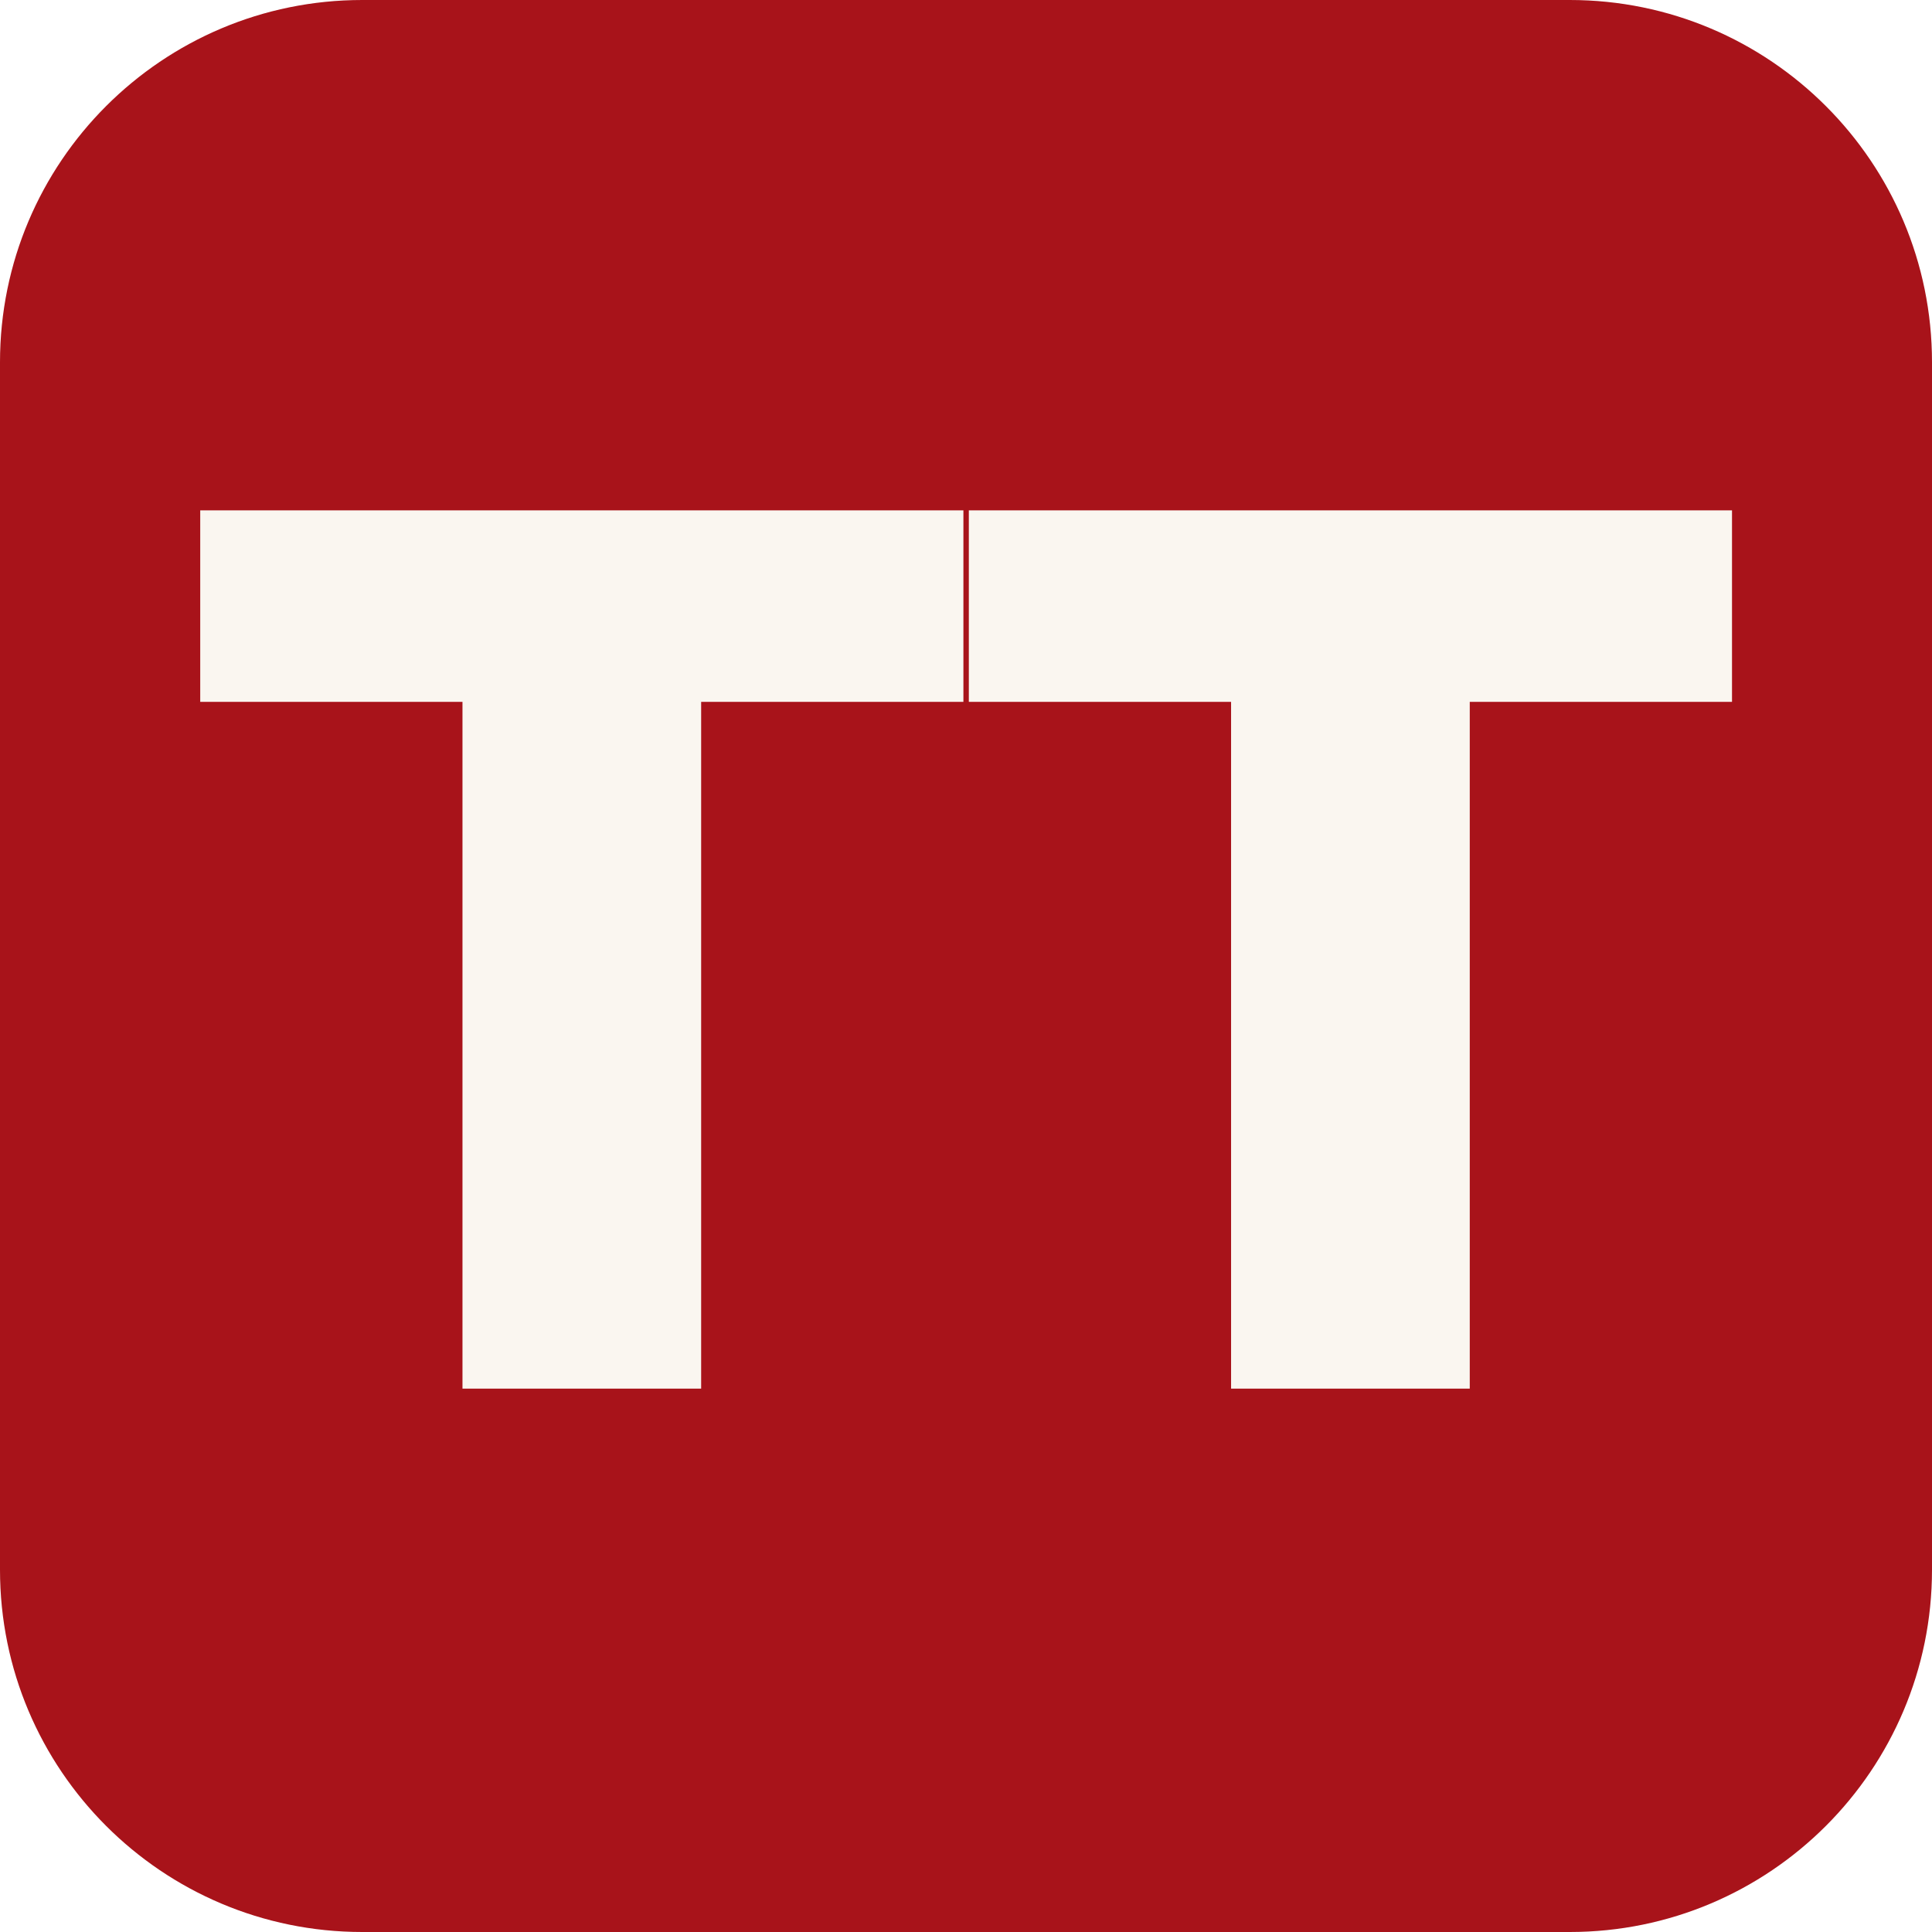
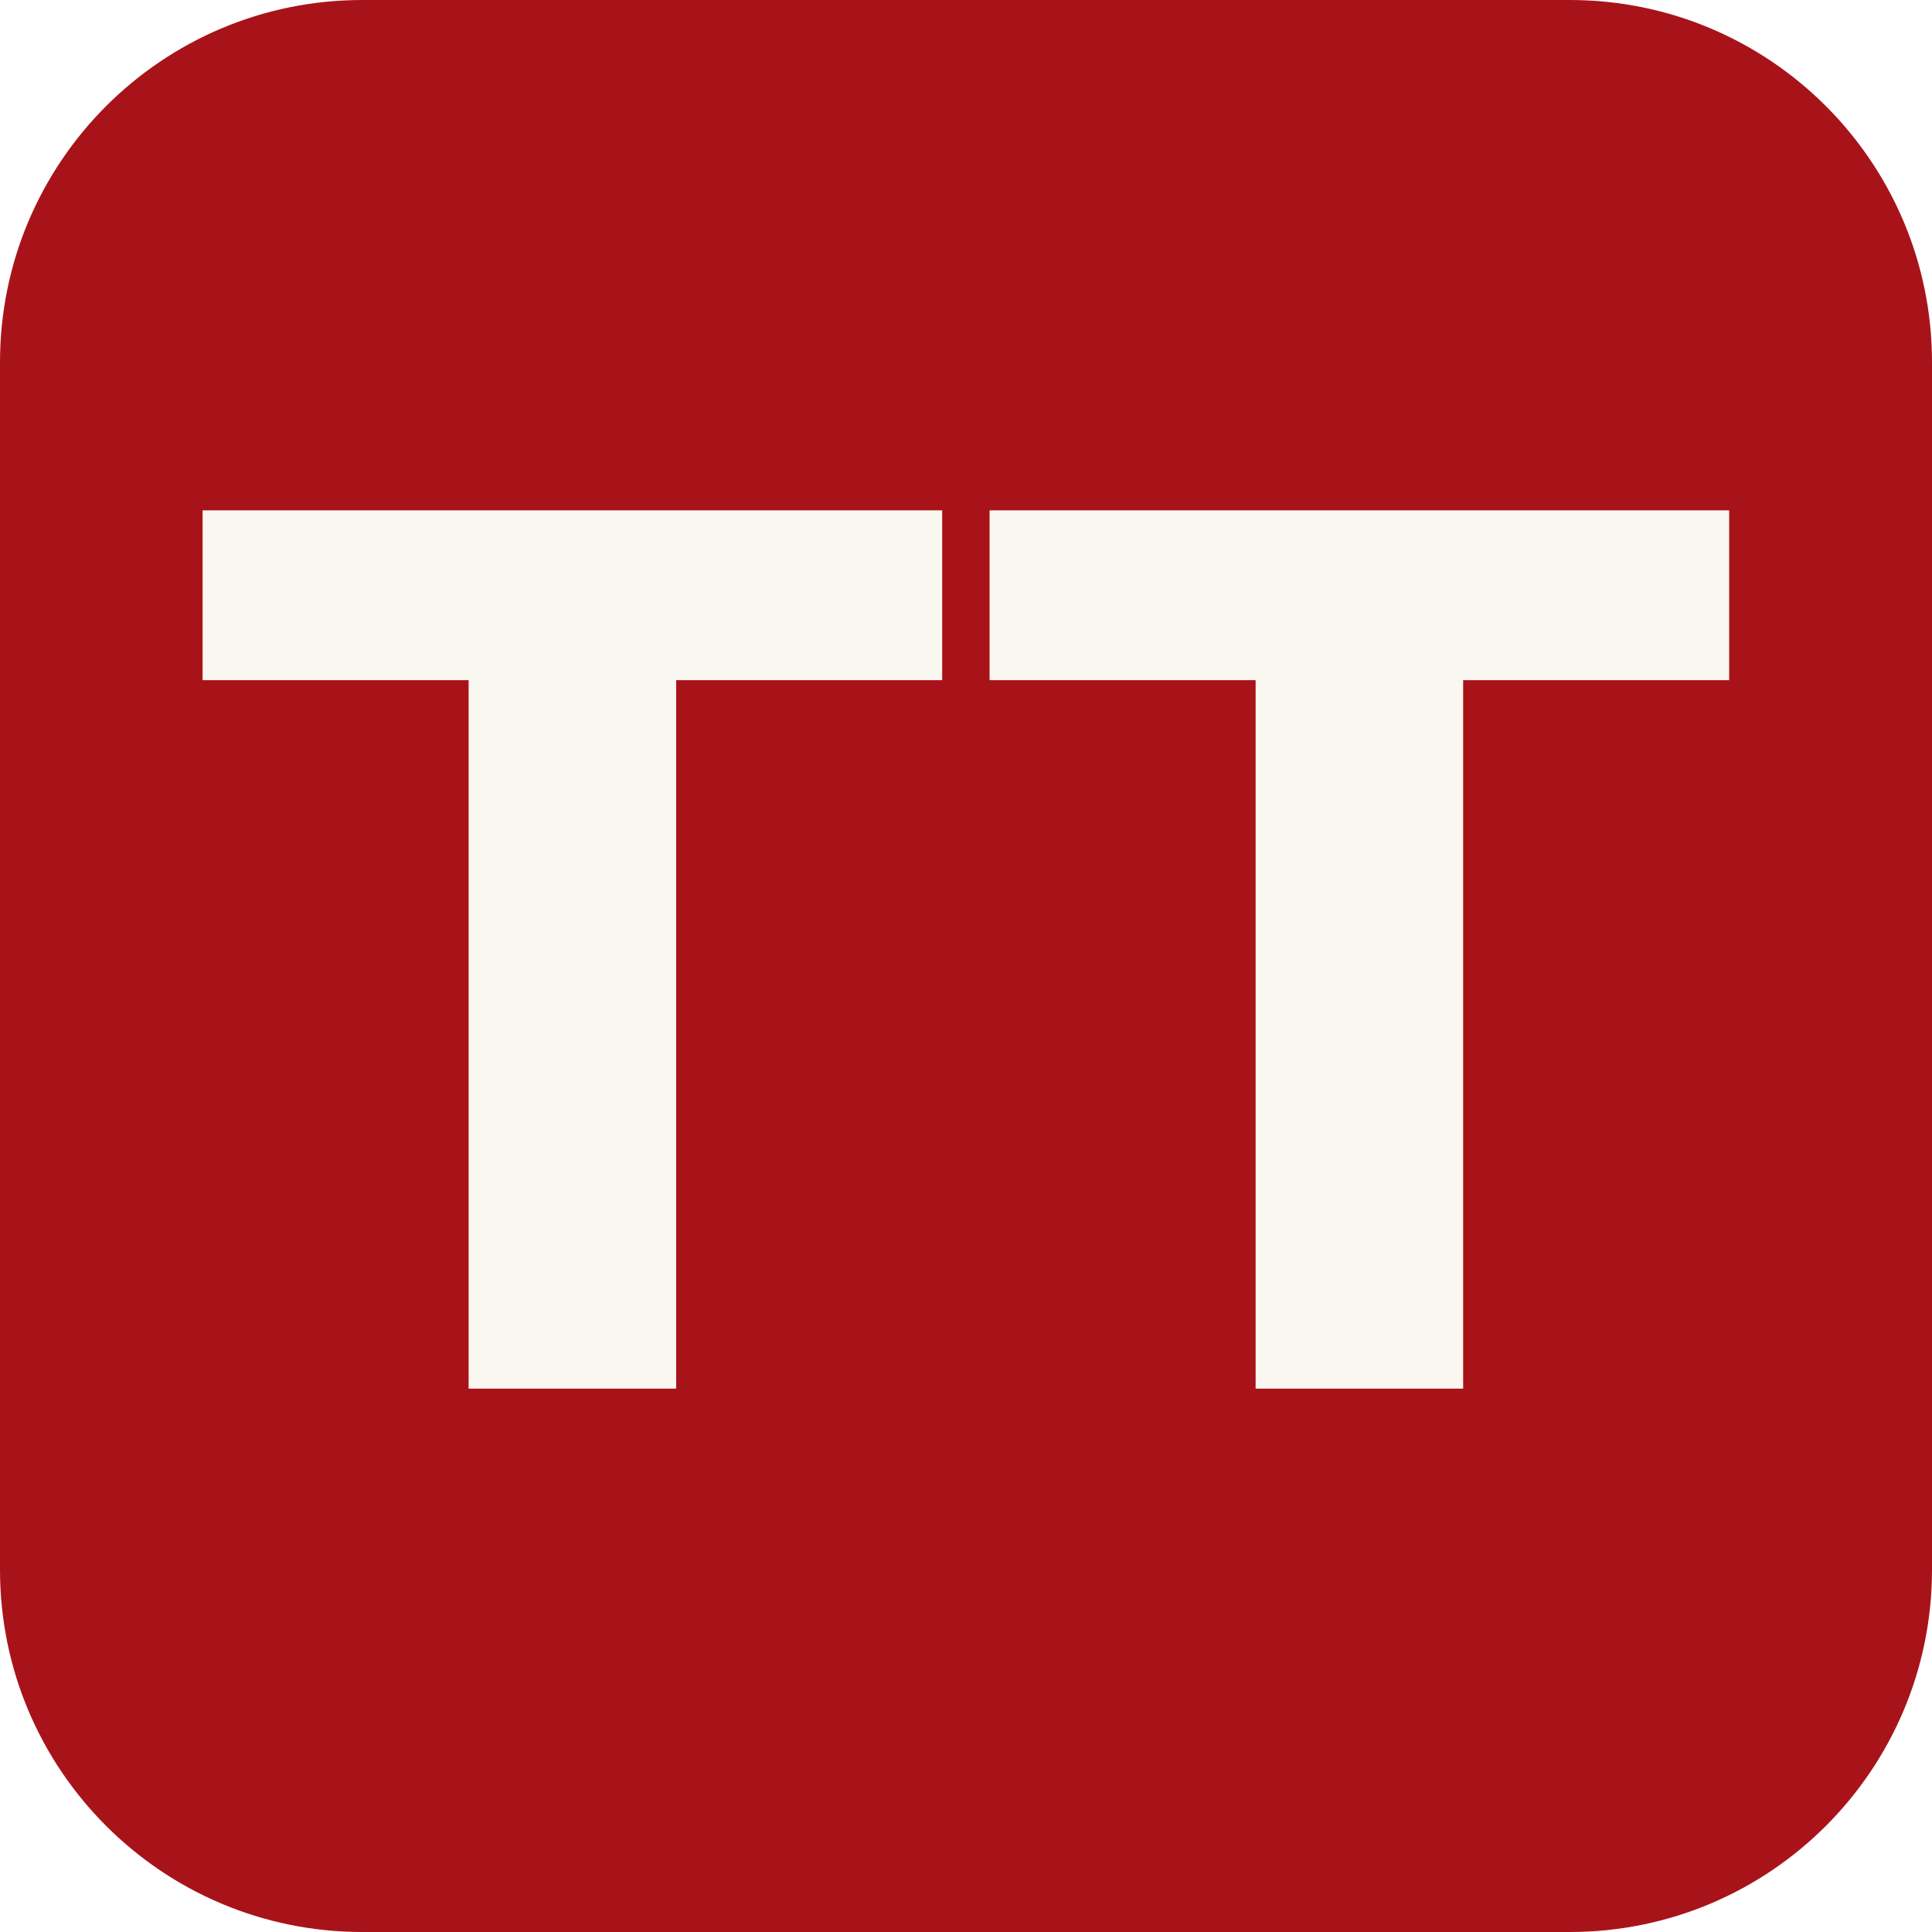
<svg xmlns="http://www.w3.org/2000/svg" viewBox="0 0 32 32">
  <rect width="32" height="32" rx="6" fill="#a8131a" />
-   <text x="16" y="23" font-family="system-ui, -apple-system, 'Segoe UI', sans-serif" font-size="20" font-weight="900" letter-spacing="-1" text-anchor="middle" fill="#faf6f0">TT</text>
+   <text x="16" y="23" font-family="Montserrat, system-ui, -apple-system, sans-serif" font-size="20" font-weight="800" letter-spacing="-0.5" text-anchor="middle" fill="#faf6f0">TT</text>
</svg>
